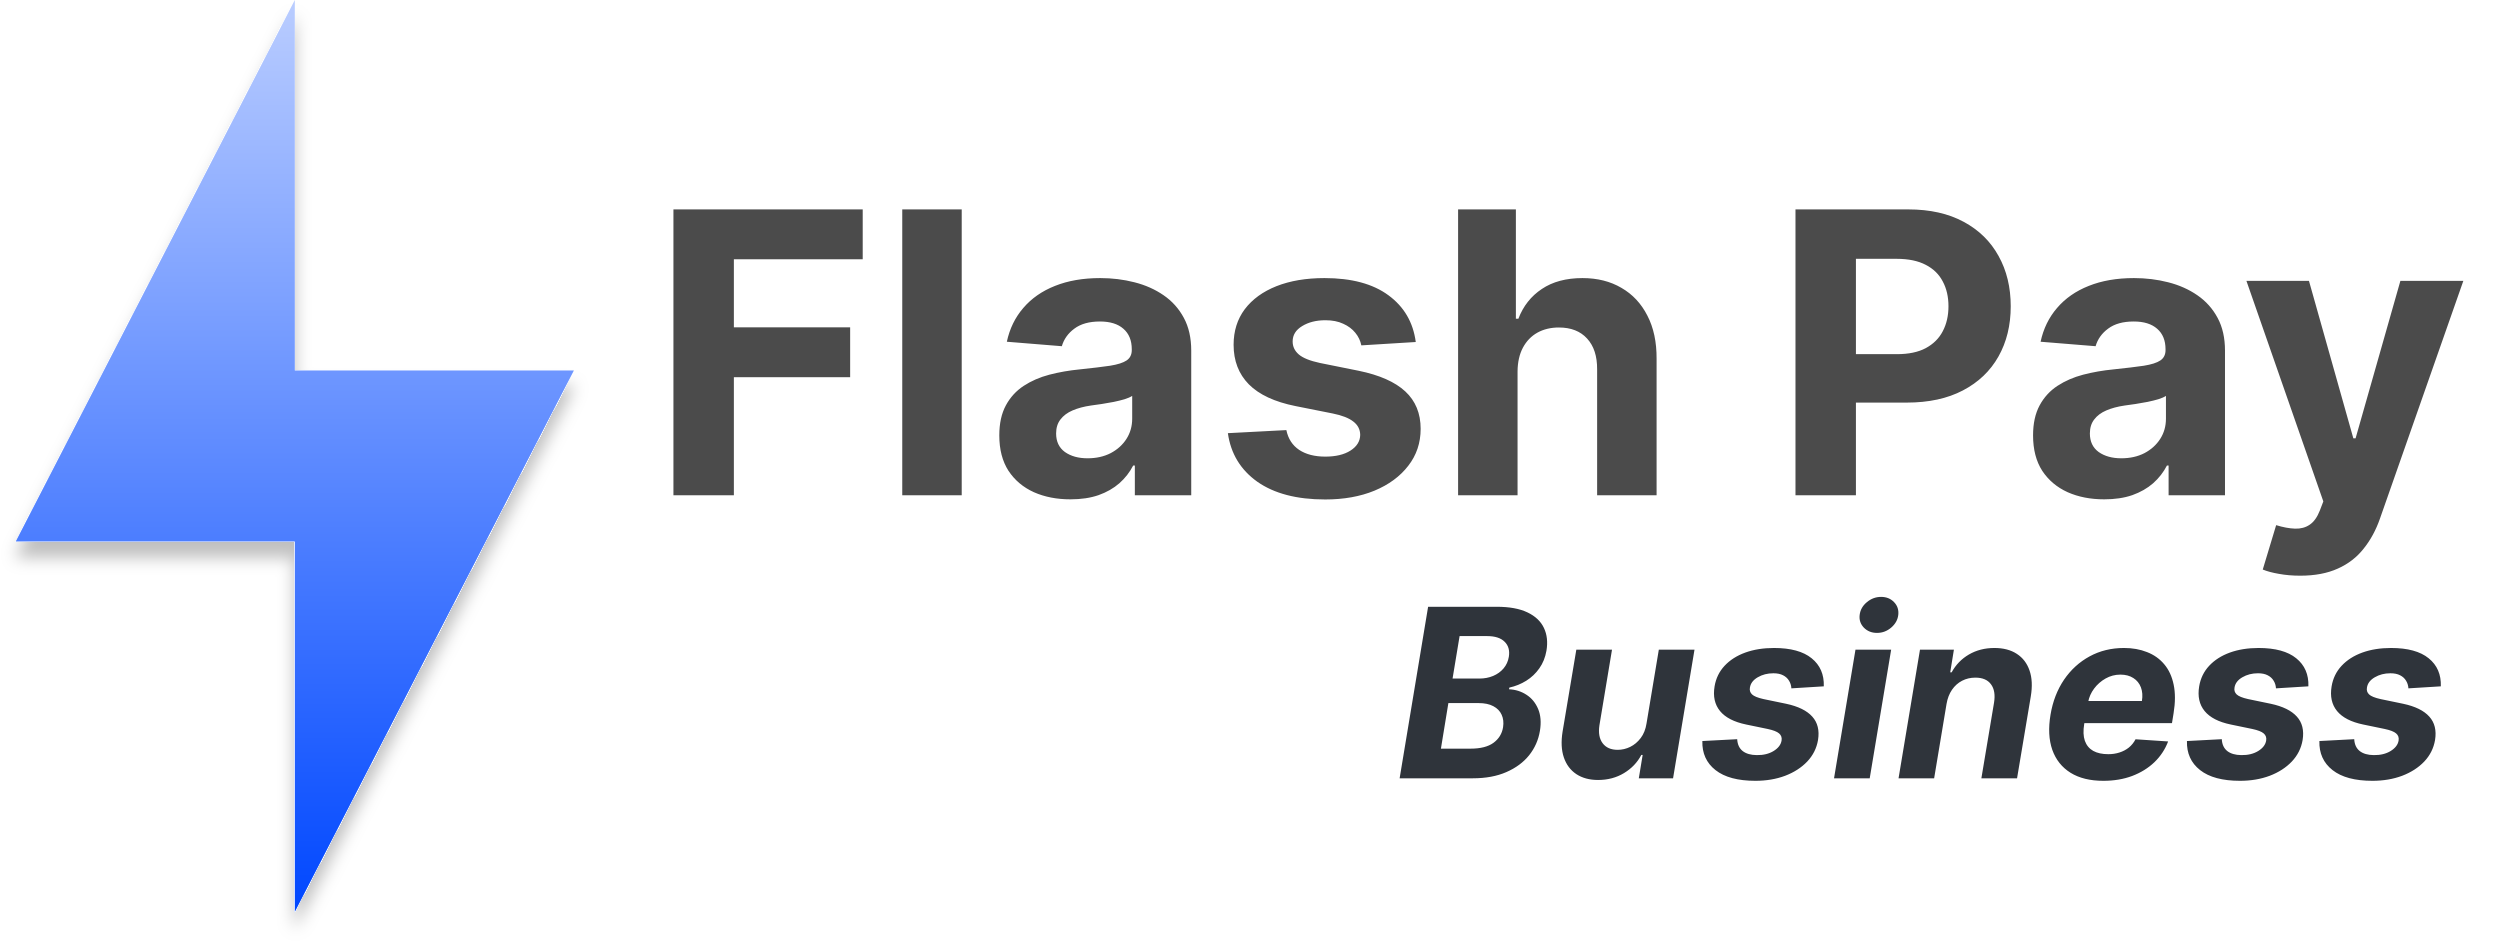
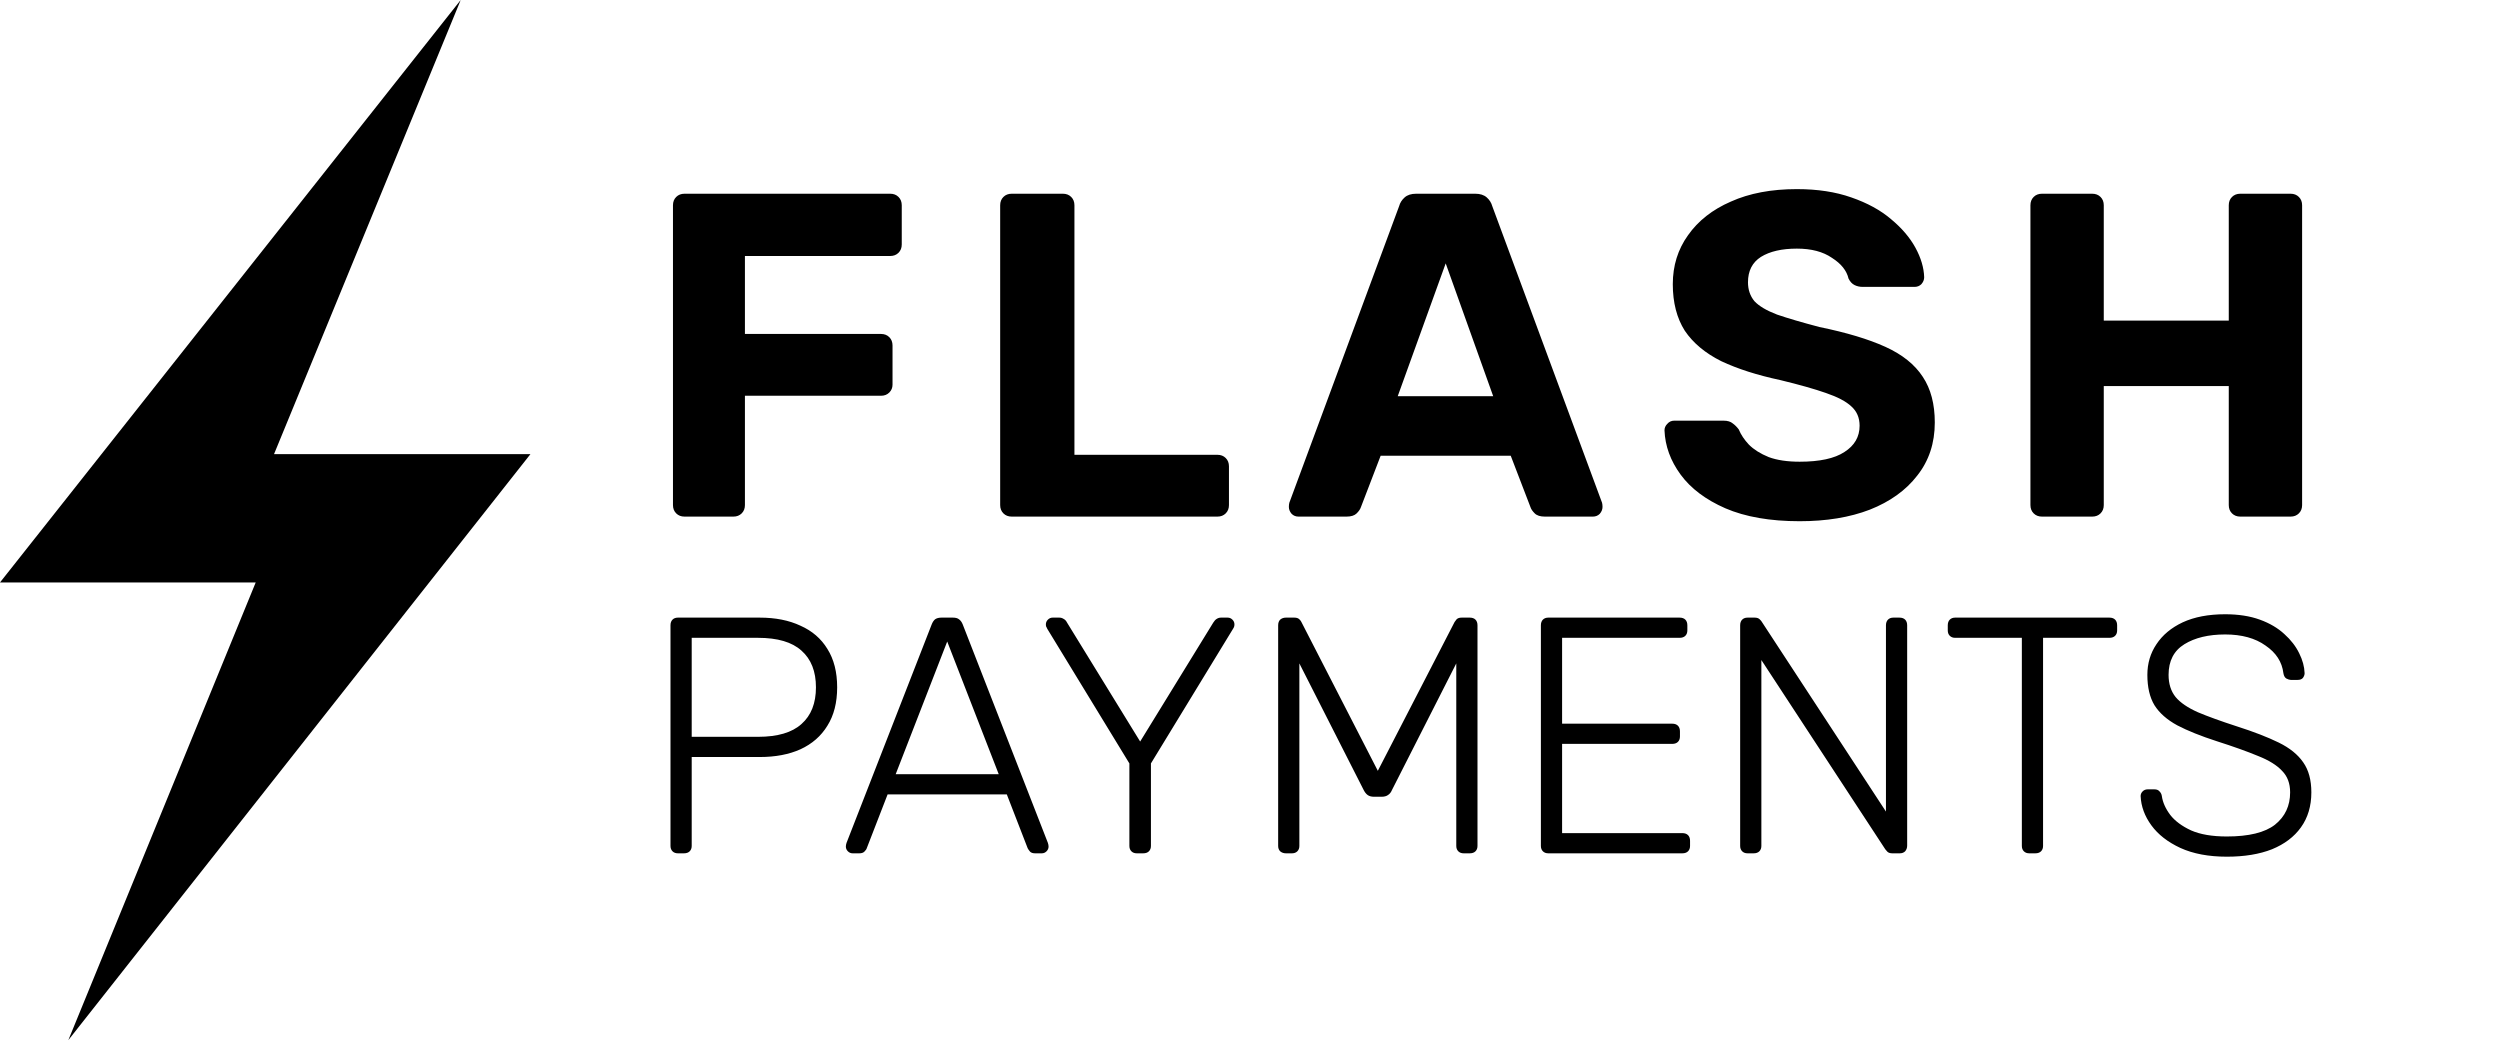
- <svg xmlns="http://www.w3.org/2000/svg" width="636" height="240" viewBox="0 0 636 240" fill="none">
-   <g filter="url(#filter0_d_634_8)">
-     <path d="M146 94.246H75V0L4 137.754H75V232L146 94.246Z" fill="url(#paint0_linear_634_8)" />
-   </g>
-   <path d="M171.321 126V53.273H219.474V65.95H186.697V83.28H216.278V95.957H186.697V126H171.321ZM244.661 53.273V126H229.533V53.273H244.661ZM272.333 127.03C268.853 127.03 265.752 126.426 263.029 125.219C260.307 123.988 258.152 122.177 256.566 119.786C255.004 117.371 254.222 114.364 254.222 110.766C254.222 107.735 254.779 105.19 255.891 103.131C257.004 101.071 258.519 99.414 260.437 98.159C262.354 96.904 264.532 95.957 266.971 95.318C269.433 94.679 272.013 94.229 274.712 93.969C277.885 93.637 280.442 93.329 282.383 93.046C284.324 92.738 285.733 92.288 286.609 91.696C287.485 91.104 287.923 90.228 287.923 89.068V88.855C287.923 86.606 287.212 84.866 285.792 83.635C284.395 82.404 282.406 81.788 279.826 81.788C277.103 81.788 274.937 82.392 273.327 83.599C271.718 84.783 270.652 86.275 270.131 88.074L256.14 86.938C256.85 83.623 258.247 80.758 260.33 78.344C262.414 75.905 265.101 74.035 268.391 72.733C271.706 71.407 275.541 70.744 279.897 70.744C282.927 70.744 285.827 71.099 288.597 71.81C291.391 72.52 293.865 73.621 296.019 75.112C298.197 76.604 299.914 78.521 301.168 80.865C302.423 83.185 303.05 85.967 303.05 89.21V126H288.704V118.436H288.278C287.402 120.141 286.23 121.644 284.762 122.946C283.294 124.224 281.531 125.231 279.471 125.964C277.411 126.675 275.032 127.03 272.333 127.03ZM276.665 116.589C278.891 116.589 280.856 116.152 282.56 115.276C284.265 114.376 285.603 113.169 286.573 111.653C287.544 110.138 288.029 108.422 288.029 106.504V100.716C287.556 101.024 286.905 101.308 286.076 101.568C285.271 101.805 284.36 102.03 283.342 102.243C282.324 102.432 281.306 102.61 280.288 102.776C279.27 102.918 278.346 103.048 277.518 103.166C275.742 103.427 274.192 103.841 272.866 104.409C271.54 104.977 270.51 105.747 269.776 106.717C269.042 107.664 268.675 108.848 268.675 110.268C268.675 112.328 269.421 113.902 270.913 114.991C272.428 116.057 274.345 116.589 276.665 116.589ZM360.17 87.008L346.321 87.861C346.084 86.677 345.575 85.612 344.794 84.665C344.013 83.694 342.983 82.925 341.705 82.356C340.45 81.765 338.946 81.469 337.195 81.469C334.851 81.469 332.874 81.966 331.264 82.96C329.654 83.931 328.849 85.233 328.849 86.867C328.849 88.169 329.37 89.269 330.412 90.169C331.454 91.069 333.241 91.791 335.774 92.335L345.646 94.324C350.949 95.413 354.903 97.165 357.507 99.579C360.111 101.994 361.413 105.167 361.413 109.097C361.413 112.671 360.36 115.808 358.253 118.507C356.17 121.206 353.305 123.313 349.659 124.828C346.037 126.32 341.858 127.065 337.124 127.065C329.903 127.065 324.15 125.562 319.865 122.555C315.604 119.525 313.106 115.406 312.372 110.197L327.251 109.416C327.701 111.618 328.79 113.299 330.518 114.459C332.247 115.595 334.46 116.163 337.159 116.163C339.811 116.163 341.941 115.654 343.551 114.636C345.185 113.595 346.013 112.257 346.037 110.624C346.013 109.25 345.433 108.126 344.297 107.25C343.161 106.35 341.409 105.664 339.041 105.19L329.595 103.308C324.268 102.243 320.303 100.396 317.699 97.769C315.118 95.141 313.828 91.791 313.828 87.719C313.828 84.215 314.775 81.197 316.669 78.663C318.587 76.13 321.274 74.177 324.73 72.804C328.21 71.431 332.282 70.744 336.946 70.744C343.835 70.744 349.257 72.2 353.21 75.112C357.188 78.024 359.508 81.99 360.17 87.008ZM386.067 94.466V126H370.939V53.273H385.641V81.078H386.28C387.511 77.858 389.5 75.337 392.246 73.514C394.992 71.668 398.437 70.744 402.58 70.744C406.368 70.744 409.67 71.573 412.488 73.23C415.328 74.864 417.53 77.219 419.093 80.297C420.679 83.351 421.46 87.008 421.436 91.27V126H406.309V93.969C406.332 90.607 405.48 87.991 403.752 86.121C402.047 84.251 399.656 83.315 396.578 83.315C394.519 83.315 392.696 83.753 391.11 84.629C389.547 85.505 388.316 86.784 387.417 88.465C386.541 90.122 386.091 92.122 386.067 94.466ZM456.77 126V53.273H485.463C490.98 53.273 495.679 54.326 499.561 56.433C503.444 58.517 506.403 61.417 508.439 65.133C510.499 68.827 511.529 73.088 511.529 77.918C511.529 82.747 510.487 87.008 508.404 90.702C506.32 94.395 503.302 97.271 499.348 99.331C495.418 101.391 490.66 102.42 485.073 102.42H466.784V90.098H482.587C485.546 90.098 487.985 89.589 489.902 88.571C491.844 87.529 493.288 86.097 494.235 84.274C495.205 82.428 495.691 80.309 495.691 77.918C495.691 75.503 495.205 73.396 494.235 71.597C493.288 69.774 491.844 68.365 489.902 67.371C487.961 66.353 485.499 65.844 482.516 65.844H472.147V126H456.77ZM535.321 127.03C531.841 127.03 528.74 126.426 526.017 125.219C523.295 123.988 521.141 122.177 519.554 119.786C517.992 117.371 517.211 114.364 517.211 110.766C517.211 107.735 517.767 105.19 518.88 103.131C519.992 101.071 521.507 99.414 523.425 98.159C525.343 96.904 527.521 95.957 529.959 95.318C532.421 94.679 535.002 94.229 537.701 93.969C540.873 93.637 543.43 93.329 545.371 93.046C547.312 92.738 548.721 92.288 549.597 91.696C550.473 91.104 550.911 90.228 550.911 89.068V88.855C550.911 86.606 550.201 84.866 548.78 83.635C547.383 82.404 545.395 81.788 542.814 81.788C540.092 81.788 537.926 82.392 536.316 83.599C534.706 84.783 533.641 86.275 533.12 88.074L519.128 86.938C519.838 83.623 521.235 80.758 523.319 78.344C525.402 75.905 528.089 74.035 531.38 72.733C534.694 71.407 538.529 70.744 542.885 70.744C545.916 70.744 548.816 71.099 551.586 71.81C554.379 72.52 556.853 73.621 559.007 75.112C561.185 76.604 562.902 78.521 564.157 80.865C565.411 83.185 566.039 85.967 566.039 89.21V126H551.692V118.436H551.266C550.39 120.141 549.218 121.644 547.75 122.946C546.283 124.224 544.519 125.231 542.459 125.964C540.4 126.675 538.02 127.03 535.321 127.03ZM539.654 116.589C541.879 116.589 543.844 116.152 545.549 115.276C547.253 114.376 548.591 113.169 549.561 111.653C550.532 110.138 551.017 108.422 551.017 106.504V100.716C550.544 101.024 549.893 101.308 549.064 101.568C548.259 101.805 547.348 102.03 546.33 102.243C545.312 102.432 544.294 102.61 543.276 102.776C542.258 102.918 541.335 103.048 540.506 103.166C538.73 103.427 537.18 103.841 535.854 104.409C534.528 104.977 533.498 105.747 532.765 106.717C532.031 107.664 531.664 108.848 531.664 110.268C531.664 112.328 532.409 113.902 533.901 114.991C535.416 116.057 537.334 116.589 539.654 116.589ZM585.162 146.455C583.244 146.455 581.445 146.301 579.764 145.993C578.107 145.709 576.734 145.342 575.645 144.892L579.054 133.599C580.829 134.144 582.427 134.44 583.848 134.487C585.292 134.535 586.535 134.203 587.576 133.493C588.642 132.783 589.506 131.575 590.169 129.871L591.056 127.562L571.49 71.454H587.399L598.691 111.511H599.26L610.659 71.454H626.674L605.474 131.895C604.456 134.83 603.071 137.387 601.319 139.565C599.591 141.767 597.401 143.46 594.75 144.643C592.098 145.851 588.902 146.455 585.162 146.455Z" fill="#4B4B4B" />
-   <path d="M356.065 198L363.31 154.364H380.781C383.991 154.364 386.591 154.839 388.58 155.791C390.582 156.743 391.982 158.064 392.777 159.754C393.572 161.43 393.786 163.362 393.416 165.55C393.118 167.254 392.514 168.746 391.605 170.024C390.71 171.303 389.602 172.354 388.281 173.178C386.96 174.001 385.526 174.584 383.977 174.925L383.892 175.351C385.54 175.422 387.024 175.891 388.345 176.757C389.666 177.609 390.653 178.817 391.307 180.379C391.96 181.942 392.109 183.795 391.754 185.94C391.371 188.256 390.455 190.322 389.006 192.141C387.557 193.945 385.625 195.372 383.21 196.423C380.81 197.474 377.976 198 374.709 198H356.065ZM366.57 190.457H374.091C376.648 190.457 378.601 189.96 379.95 188.966C381.3 187.972 382.109 186.658 382.379 185.024C382.564 183.817 382.443 182.751 382.017 181.828C381.605 180.905 380.902 180.18 379.908 179.655C378.928 179.129 377.685 178.866 376.179 178.866H368.466L366.57 190.457ZM369.531 172.624H376.371C377.621 172.624 378.778 172.403 379.844 171.963C380.923 171.509 381.811 170.869 382.507 170.045C383.217 169.207 383.665 168.22 383.849 167.084C384.105 165.493 383.75 164.222 382.784 163.27C381.832 162.304 380.341 161.821 378.31 161.821H371.321L369.531 172.624ZM418.873 184.065L422.005 165.273H431.081L425.627 198H416.912L417.892 192.055H417.551C416.543 193.973 415.073 195.514 413.141 196.679C411.209 197.844 409.015 198.426 406.557 198.426C404.37 198.426 402.523 197.929 401.017 196.935C399.526 195.94 398.468 194.527 397.843 192.695C397.218 190.862 397.111 188.668 397.523 186.111L401.017 165.273H410.094L406.898 184.491C406.6 186.423 406.87 187.95 407.708 189.072C408.546 190.195 409.824 190.756 411.543 190.756C412.637 190.756 413.695 190.507 414.718 190.01C415.755 189.499 416.65 188.746 417.402 187.751C418.155 186.757 418.645 185.528 418.873 184.065ZM463.974 174.605L455.728 175.116C455.685 174.392 455.487 173.746 455.131 173.178C454.79 172.595 454.286 172.134 453.619 171.793C452.965 171.452 452.141 171.281 451.147 171.281C449.656 171.281 448.327 171.622 447.163 172.304C445.998 172.986 445.337 173.859 445.181 174.925C445.053 175.607 445.231 176.182 445.714 176.651C446.197 177.119 447.17 177.517 448.633 177.844L454.386 179.037C457.454 179.69 459.67 180.777 461.033 182.297C462.411 183.817 462.901 185.805 462.504 188.263C462.148 190.351 461.232 192.176 459.755 193.739C458.278 195.287 456.403 196.494 454.13 197.361C451.857 198.213 449.336 198.639 446.566 198.639C442.12 198.639 438.739 197.73 436.424 195.912C434.109 194.094 432.994 191.629 433.079 188.518L441.942 188.05C442.013 189.385 442.482 190.393 443.349 191.075C444.215 191.743 445.401 192.084 446.907 192.098C448.597 192.126 450.032 191.778 451.211 191.054C452.404 190.315 453.079 189.42 453.235 188.369C453.349 187.631 453.136 187.034 452.596 186.58C452.07 186.125 451.104 185.749 449.698 185.45L444.244 184.321C441.147 183.682 438.924 182.538 437.575 180.891C436.225 179.243 435.763 177.148 436.19 174.605C436.531 172.574 437.376 170.834 438.725 169.385C440.089 167.922 441.843 166.8 443.988 166.018C446.147 165.237 448.583 164.847 451.296 164.847C455.543 164.847 458.739 165.72 460.884 167.467C463.043 169.214 464.073 171.594 463.974 174.605ZM466.578 198L472.033 165.273H481.11L475.655 198H466.578ZM477.509 161.011C476.159 161.011 475.044 160.564 474.164 159.669C473.297 158.76 472.942 157.68 473.098 156.43C473.255 155.152 473.865 154.072 474.931 153.192C475.996 152.297 477.203 151.849 478.553 151.849C479.902 151.849 481.003 152.297 481.855 153.192C482.708 154.072 483.063 155.152 482.921 156.43C482.779 157.68 482.175 158.76 481.11 159.669C480.059 160.564 478.858 161.011 477.509 161.011ZM495.199 179.08L492.045 198H482.99L488.445 165.273H497.074L496.136 171.047H496.499C497.536 169.129 498.999 167.616 500.888 166.509C502.791 165.401 504.957 164.847 507.386 164.847C509.659 164.847 511.555 165.344 513.075 166.338C514.609 167.332 515.689 168.746 516.314 170.578C516.953 172.411 517.06 174.605 516.634 177.162L513.139 198H504.062L507.28 178.781C507.607 176.778 507.351 175.216 506.513 174.094C505.689 172.957 504.361 172.389 502.528 172.389C501.307 172.389 500.185 172.652 499.162 173.178C498.139 173.703 497.28 174.47 496.584 175.479C495.902 176.473 495.44 177.673 495.199 179.08ZM535.08 198.639C531.728 198.639 528.951 197.957 526.749 196.594C524.547 195.216 522.999 193.27 522.104 190.756C521.223 188.227 521.074 185.237 521.657 181.786C522.225 178.419 523.368 175.464 525.087 172.922C526.82 170.379 528.993 168.398 531.607 166.977C534.221 165.557 537.132 164.847 540.343 164.847C542.502 164.847 544.455 165.195 546.202 165.891C547.963 166.572 549.426 167.609 550.591 169.001C551.756 170.379 552.551 172.105 552.978 174.179C553.418 176.253 553.411 178.682 552.956 181.466L552.551 183.959H524.938L525.811 178.334H544.902C545.115 177.027 545.03 175.869 544.647 174.861C544.263 173.852 543.624 173.064 542.729 172.496C541.834 171.913 540.733 171.622 539.426 171.622C538.091 171.622 536.841 171.949 535.676 172.602C534.512 173.256 533.532 174.115 532.736 175.18C531.955 176.232 531.451 177.375 531.223 178.611L530.222 184.193C529.938 185.912 529.995 187.339 530.392 188.476C530.804 189.612 531.515 190.464 532.523 191.033C533.532 191.587 534.81 191.864 536.358 191.864C537.367 191.864 538.311 191.722 539.192 191.438C540.087 191.153 540.882 190.734 541.578 190.18C542.275 189.612 542.843 188.909 543.283 188.071L551.571 188.625C550.804 190.642 549.64 192.403 548.077 193.909C546.515 195.401 544.632 196.565 542.431 197.403C540.243 198.227 537.793 198.639 535.08 198.639ZM587.255 174.605L579.009 175.116C578.967 174.392 578.768 173.746 578.413 173.178C578.072 172.595 577.567 172.134 576.9 171.793C576.246 171.452 575.423 171.281 574.428 171.281C572.937 171.281 571.609 171.622 570.444 172.304C569.279 172.986 568.619 173.859 568.462 174.925C568.335 175.607 568.512 176.182 568.995 176.651C569.478 177.119 570.451 177.517 571.914 177.844L577.667 179.037C580.735 179.69 582.951 180.777 584.315 182.297C585.692 183.817 586.183 185.805 585.785 188.263C585.43 190.351 584.513 192.176 583.036 193.739C581.559 195.287 579.684 196.494 577.411 197.361C575.138 198.213 572.617 198.639 569.847 198.639C565.401 198.639 562.021 197.73 559.705 195.912C557.39 194.094 556.275 191.629 556.36 188.518L565.224 188.05C565.295 189.385 565.763 190.393 566.63 191.075C567.496 191.743 568.683 192.084 570.188 192.098C571.879 192.126 573.313 191.778 574.492 191.054C575.685 190.315 576.36 189.42 576.516 188.369C576.63 187.631 576.417 187.034 575.877 186.58C575.352 186.125 574.386 185.749 572.979 185.45L567.525 184.321C564.428 183.682 562.205 182.538 560.856 180.891C559.506 179.243 559.045 177.148 559.471 174.605C559.812 172.574 560.657 170.834 562.006 169.385C563.37 167.922 565.124 166.8 567.269 166.018C569.428 165.237 571.864 164.847 574.577 164.847C578.825 164.847 582.021 165.72 584.165 167.467C586.325 169.214 587.354 171.594 587.255 174.605ZM620.946 174.605L612.701 175.116C612.658 174.392 612.459 173.746 612.104 173.178C611.763 172.595 611.259 172.134 610.591 171.793C609.938 171.452 609.114 171.281 608.12 171.281C606.628 171.281 605.3 171.622 604.135 172.304C602.971 172.986 602.31 173.859 602.154 174.925C602.026 175.607 602.203 176.182 602.686 176.651C603.169 177.119 604.142 177.517 605.605 177.844L611.358 179.037C614.426 179.69 616.642 180.777 618.006 182.297C619.384 183.817 619.874 185.805 619.476 188.263C619.121 190.351 618.205 192.176 616.728 193.739C615.25 195.287 613.375 196.494 611.103 197.361C608.83 198.213 606.309 198.639 603.539 198.639C599.093 198.639 595.712 197.73 593.397 195.912C591.081 194.094 589.966 191.629 590.051 188.518L598.915 188.05C598.986 189.385 599.455 190.393 600.321 191.075C601.188 191.743 602.374 192.084 603.88 192.098C605.57 192.126 607.005 191.778 608.184 191.054C609.377 190.315 610.051 189.42 610.208 188.369C610.321 187.631 610.108 187.034 609.569 186.58C609.043 186.125 608.077 185.749 606.671 185.45L601.216 184.321C598.12 183.682 595.897 182.538 594.547 180.891C593.198 179.243 592.736 177.148 593.162 174.605C593.503 172.574 594.348 170.834 595.698 169.385C597.061 167.922 598.816 166.8 600.961 166.018C603.12 165.237 605.556 164.847 608.269 164.847C612.516 164.847 615.712 165.72 617.857 167.467C620.016 169.214 621.046 171.594 620.946 174.605Z" fill="#2F343B" />
-   <defs>
-     <filter id="filter0_d_634_8" x="0" y="0" width="150" height="240" filterUnits="userSpaceOnUse" color-interpolation-filters="sRGB">
-       <feFlood flood-opacity="0" result="BackgroundImageFix" />
-       <feColorMatrix in="SourceAlpha" type="matrix" values="0 0 0 0 0 0 0 0 0 0 0 0 0 0 0 0 0 0 127 0" result="hardAlpha" />
-       <feOffset dy="4" />
-       <feGaussianBlur stdDeviation="2" />
-       <feComposite in2="hardAlpha" operator="out" />
-       <feColorMatrix type="matrix" values="0 0 0 0 0 0 0 0 0 0 0 0 0 0 0 0 0 0 0.25 0" />
-       <feBlend mode="normal" in2="BackgroundImageFix" result="effect1_dropShadow_634_8" />
-       <feBlend mode="normal" in="SourceGraphic" in2="effect1_dropShadow_634_8" result="shape" />
-     </filter>
-     <linearGradient id="paint0_linear_634_8" x1="75" y1="0" x2="75" y2="232" gradientUnits="userSpaceOnUse">
-       <stop stop-color="#BACDFF" />
-       <stop offset="1" stop-color="#0047FF" />
-     </linearGradient>
-   </defs>
+ <svg xmlns="http://www.w3.org/2000/svg" width="1084" height="451" viewBox="0 0 1084 451" fill="none">
+   <path d="M230 196.912H118.818L199.761 0L0 252.55H110.876L29.628 451L230 196.912Z" fill="black" />
+   <path d="M296.8 224C295.333 224 294.133 223.533 293.2 222.6C292.267 221.667 291.8 220.467 291.8 219V89C291.8 87.533 292.267 86.333 293.2 85.4C294.133 84.467 295.333 84 296.8 84H386C387.467 84 388.667 84.467 389.6 85.4C390.533 86.333 391 87.533 391 89V106C391 107.467 390.533 108.667 389.6 109.6C388.667 110.533 387.467 111 386 111H323V144.8H382C383.467 144.8 384.667 145.267 385.6 146.2C386.533 147.133 387 148.333 387 149.8V166.8C387 168.133 386.533 169.267 385.6 170.2C384.667 171.133 383.467 171.6 382 171.6H323V219C323 220.467 322.533 221.667 321.6 222.6C320.667 223.533 319.467 224 318 224H296.8ZM438.675 224C437.208 224 436.008 223.533 435.075 222.6C434.142 221.667 433.675 220.467 433.675 219V89C433.675 87.533 434.142 86.333 435.075 85.4C436.008 84.467 437.208 84 438.675 84H460.875C462.342 84 463.542 84.467 464.475 85.4C465.408 86.333 465.875 87.533 465.875 89V197.2H527.875C529.342 197.2 530.542 197.667 531.475 198.6C532.408 199.533 532.875 200.733 532.875 202.2V219C532.875 220.467 532.408 221.667 531.475 222.6C530.542 223.533 529.342 224 527.875 224H438.675ZM563.053 224C561.853 224 560.853 223.6 560.053 222.8C559.253 221.867 558.853 220.867 558.853 219.8C558.853 219.133 558.92 218.533 559.053 218L606.653 89.4C607.053 87.933 607.853 86.667 609.053 85.6C610.253 84.533 611.92 84 614.053 84H639.653C641.786 84 643.453 84.533 644.653 85.6C645.853 86.667 646.653 87.933 647.053 89.4L694.653 218C694.786 218.533 694.853 219.133 694.853 219.8C694.853 220.867 694.453 221.867 693.653 222.8C692.853 223.6 691.853 224 690.653 224H669.853C667.853 224 666.386 223.533 665.453 222.6C664.52 221.667 663.92 220.8 663.653 220L655.053 197.6H598.653L590.053 220C589.786 220.8 589.186 221.667 588.253 222.6C587.32 223.533 585.853 224 583.853 224H563.053ZM606.053 171.8H647.453L626.853 114.2L606.053 171.8ZM780.325 226C767.525 226 756.792 224.133 748.125 220.4C739.592 216.667 733.125 211.8 728.725 205.8C724.325 199.8 721.992 193.4 721.725 186.6C721.725 185.533 722.125 184.6 722.925 183.8C723.725 182.867 724.725 182.4 725.925 182.4H747.325C749.058 182.4 750.392 182.8 751.325 183.6C752.258 184.267 753.125 185.133 753.925 186.2C754.858 188.467 756.325 190.667 758.325 192.8C760.458 194.933 763.325 196.733 766.925 198.2C770.525 199.533 774.992 200.2 780.325 200.2C788.992 200.2 795.458 198.8 799.725 196C804.125 193.2 806.325 189.4 806.325 184.6C806.325 181.133 805.125 178.333 802.725 176.2C800.458 174.067 796.792 172.133 791.725 170.4C786.792 168.667 780.192 166.8 771.925 164.8C761.925 162.667 753.392 159.933 746.325 156.6C739.392 153.133 734.125 148.733 730.525 143.4C727.058 137.933 725.325 131.2 725.325 123.2C725.325 115.2 727.525 108.133 731.925 102C736.325 95.733 742.525 90.867 750.525 87.4C758.525 83.8 768.058 82 779.125 82C788.058 82 795.925 83.2 802.725 85.6C809.658 88 815.392 91.133 819.925 95C824.592 98.867 828.125 103 830.525 107.4C832.925 111.8 834.192 116.067 834.325 120.2C834.325 121.267 833.925 122.267 833.125 123.2C832.325 124 831.325 124.4 830.125 124.4H807.725C806.392 124.4 805.192 124.133 804.125 123.6C803.058 123.067 802.192 122.133 801.525 120.8C800.725 117.333 798.325 114.333 794.325 111.8C790.458 109.133 785.392 107.8 779.125 107.8C772.592 107.8 767.392 109 763.525 111.4C759.792 113.8 757.925 117.467 757.925 122.4C757.925 125.6 758.858 128.333 760.725 130.6C762.725 132.733 765.992 134.667 770.525 136.4C775.192 138 781.325 139.8 788.925 141.8C800.658 144.2 810.192 147.067 817.525 150.4C824.858 153.733 830.258 158.067 833.725 163.4C837.192 168.6 838.925 175.2 838.925 183.2C838.925 192.133 836.392 199.8 831.325 206.2C826.392 212.6 819.525 217.533 810.725 221C802.058 224.333 791.925 226 780.325 226ZM885.394 224C883.927 224 882.727 223.533 881.794 222.6C880.86 221.667 880.394 220.467 880.394 219V89C880.394 87.533 880.86 86.333 881.794 85.4C882.727 84.467 883.927 84 885.394 84H907.194C908.66 84 909.86 84.467 910.794 85.4C911.727 86.333 912.194 87.533 912.194 89V139H966.394V89C966.394 87.533 966.86 86.333 967.794 85.4C968.727 84.467 969.927 84 971.394 84H993.194C994.66 84 995.86 84.467 996.794 85.4C997.727 86.333 998.194 87.533 998.194 89V219C998.194 220.467 997.727 221.667 996.794 222.6C995.86 223.533 994.66 224 993.194 224H971.394C969.927 224 968.727 223.533 967.794 222.6C966.86 221.667 966.394 220.467 966.394 219V167.4H912.194V219C912.194 220.467 911.727 221.667 910.794 222.6C909.86 223.533 908.66 224 907.194 224H885.394ZM293.936 370C292.963 370 292.184 369.708 291.6 369.124C291.016 368.54 290.724 367.761 290.724 366.788V271.158C290.724 270.087 291.016 269.26 291.6 268.676C292.184 268.092 292.963 267.8 293.936 267.8H329.414C336.227 267.8 342.116 268.968 347.08 271.304C352.141 273.543 356.035 276.901 358.76 281.378C361.583 285.855 362.994 291.403 362.994 298.022C362.994 304.641 361.583 310.189 358.76 314.666C356.035 319.143 352.141 322.55 347.08 324.886C342.116 327.125 336.227 328.244 329.414 328.244H299.922V366.788C299.922 367.761 299.63 368.54 299.046 369.124C298.462 369.708 297.635 370 296.564 370H293.936ZM299.922 319.484H328.684C337.152 319.484 343.43 317.635 347.518 313.936C351.703 310.237 353.796 304.933 353.796 298.022C353.796 291.111 351.703 285.807 347.518 282.108C343.43 278.409 337.152 276.56 328.684 276.56H299.922V319.484ZM369.684 370C368.905 370 368.224 369.708 367.64 369.124C367.056 368.54 366.764 367.859 366.764 367.08C366.764 366.593 366.861 366.058 367.056 365.474L403.994 270.72C404.383 269.747 404.87 269.017 405.454 268.53C406.135 268.043 407.06 267.8 408.228 267.8H413.192C414.36 267.8 415.236 268.043 415.82 268.53C416.501 269.017 417.036 269.747 417.426 270.72L454.364 365.474C454.558 366.058 454.656 366.593 454.656 367.08C454.656 367.859 454.364 368.54 453.78 369.124C453.196 369.708 452.514 370 451.736 370H448.816C447.842 370 447.112 369.757 446.626 369.27C446.139 368.686 445.798 368.199 445.604 367.81L436.552 344.45H384.868L375.816 367.81C375.718 368.199 375.378 368.686 374.794 369.27C374.307 369.757 373.577 370 372.604 370H369.684ZM388.372 335.69H433.048L410.71 278.166L388.372 335.69ZM492.912 370C491.939 370 491.16 369.708 490.576 369.124C489.992 368.54 489.7 367.761 489.7 366.788V331.018L454.076 272.618C453.979 272.326 453.833 272.034 453.638 271.742C453.541 271.45 453.492 271.109 453.492 270.72C453.492 269.941 453.784 269.26 454.368 268.676C454.952 268.092 455.634 267.8 456.412 267.8H459.332C460.014 267.8 460.646 267.995 461.23 268.384C461.814 268.676 462.301 269.211 462.69 269.99L494.372 321.528L526.054 269.99C526.541 269.211 527.028 268.676 527.514 268.384C528.098 267.995 528.731 267.8 529.412 267.8H532.332C533.111 267.8 533.792 268.092 534.376 268.676C534.96 269.26 535.252 269.941 535.252 270.72C535.252 271.109 535.204 271.45 535.106 271.742C535.009 272.034 534.863 272.326 534.668 272.618L499.044 331.018V366.788C499.044 367.761 498.752 368.54 498.168 369.124C497.584 369.708 496.757 370 495.686 370H492.912ZM557.566 370C556.593 370 555.766 369.708 555.084 369.124C554.5 368.54 554.208 367.761 554.208 366.788V271.158C554.208 270.087 554.5 269.26 555.084 268.676C555.766 268.092 556.593 267.8 557.566 267.8H561.216C562.19 267.8 562.92 268.043 563.406 268.53C563.893 269.017 564.185 269.406 564.282 269.698L597.424 334.23L630.712 269.698C630.907 269.406 631.199 269.017 631.588 268.53C632.075 268.043 632.805 267.8 633.778 267.8H637.282C638.353 267.8 639.18 268.092 639.764 268.676C640.348 269.26 640.64 270.087 640.64 271.158V366.788C640.64 367.761 640.348 368.54 639.764 369.124C639.18 369.708 638.353 370 637.282 370H634.654C633.681 370 632.902 369.708 632.318 369.124C631.734 368.54 631.442 367.761 631.442 366.788V287.656L603.556 342.552C603.167 343.525 602.583 344.255 601.804 344.742C601.123 345.229 600.198 345.472 599.03 345.472H595.818C594.65 345.472 593.726 345.229 593.044 344.742C592.363 344.255 591.779 343.525 591.292 342.552L563.406 287.656V366.788C563.406 367.761 563.114 368.54 562.53 369.124C561.946 369.708 561.168 370 560.194 370H557.566ZM671.34 370C670.367 370 669.588 369.708 669.004 369.124C668.42 368.54 668.128 367.761 668.128 366.788V271.158C668.128 270.087 668.42 269.26 669.004 268.676C669.588 268.092 670.367 267.8 671.34 267.8H728.28C729.351 267.8 730.178 268.092 730.762 268.676C731.346 269.26 731.638 270.087 731.638 271.158V273.348C731.638 274.321 731.346 275.1 730.762 275.684C730.178 276.268 729.351 276.56 728.28 276.56H677.326V313.79H725.068C726.139 313.79 726.966 314.082 727.55 314.666C728.134 315.25 728.426 316.077 728.426 317.148V319.338C728.426 320.311 728.134 321.09 727.55 321.674C726.966 322.258 726.139 322.55 725.068 322.55H677.326V361.24H729.448C730.519 361.24 731.346 361.532 731.93 362.116C732.514 362.7 732.806 363.527 732.806 364.598V366.788C732.806 367.761 732.514 368.54 731.93 369.124C731.346 369.708 730.519 370 729.448 370H671.34ZM757.743 370C756.769 370 755.991 369.708 755.407 369.124C754.823 368.54 754.531 367.761 754.531 366.788V271.158C754.531 270.087 754.823 269.26 755.407 268.676C755.991 268.092 756.769 267.8 757.743 267.8H760.809C761.782 267.8 762.512 268.043 762.999 268.53C763.485 269.017 763.777 269.357 763.875 269.552L817.749 351.896V271.158C817.749 270.087 818.041 269.26 818.625 268.676C819.209 268.092 819.987 267.8 820.961 267.8H823.589C824.659 267.8 825.487 268.092 826.071 268.676C826.655 269.26 826.947 270.087 826.947 271.158V366.642C826.947 367.615 826.655 368.443 826.071 369.124C825.487 369.708 824.708 370 823.735 370H820.523C819.549 370 818.819 369.757 818.333 369.27C817.943 368.783 817.651 368.443 817.457 368.248L763.729 286.196V366.788C763.729 367.761 763.437 368.54 762.853 369.124C762.269 369.708 761.441 370 760.371 370H757.743ZM879.885 370C878.912 370 878.133 369.708 877.549 369.124C876.965 368.54 876.673 367.761 876.673 366.788V276.56H847.765C846.792 276.56 846.013 276.268 845.429 275.684C844.845 275.1 844.553 274.321 844.553 273.348V271.158C844.553 270.087 844.845 269.26 845.429 268.676C846.013 268.092 846.792 267.8 847.765 267.8H914.633C915.704 267.8 916.531 268.092 917.115 268.676C917.699 269.26 917.991 270.087 917.991 271.158V273.348C917.991 274.321 917.699 275.1 917.115 275.684C916.531 276.268 915.704 276.56 914.633 276.56H885.871V366.788C885.871 367.761 885.579 368.54 884.995 369.124C884.411 369.708 883.584 370 882.513 370H879.885ZM965.552 371.46C957.668 371.46 950.952 370.195 945.404 367.664C939.953 365.133 935.768 361.873 932.848 357.882C929.928 353.891 928.371 349.657 928.176 345.18C928.176 344.401 928.468 343.72 929.052 343.136C929.636 342.552 930.366 342.26 931.242 342.26H934.162C935.135 342.26 935.865 342.552 936.352 343.136C936.936 343.72 937.277 344.401 937.374 345.18C937.763 347.905 938.98 350.631 941.024 353.356C943.068 355.984 946.085 358.223 950.076 360.072C954.067 361.824 959.225 362.7 965.552 362.7C975.091 362.7 982.05 360.997 986.43 357.59C990.81 354.086 993 349.414 993 343.574C993 339.681 991.832 336.566 989.496 334.23C987.257 331.797 983.802 329.655 979.13 327.806C974.458 325.859 968.472 323.718 961.172 321.382C954.261 319.143 948.567 316.856 944.09 314.52C939.613 312.087 936.303 309.167 934.162 305.76C932.118 302.353 931.096 297.973 931.096 292.62C931.096 287.656 932.41 283.227 935.038 279.334C937.666 275.343 941.462 272.18 946.426 269.844C951.487 267.508 957.619 266.34 964.822 266.34C970.565 266.34 975.577 267.119 979.86 268.676C984.143 270.233 987.695 272.326 990.518 274.954C993.341 277.485 995.482 280.259 996.942 283.276C998.402 286.196 999.181 289.067 999.278 291.89C999.278 292.571 999.035 293.253 998.548 293.934C998.061 294.518 997.283 294.81 996.212 294.81H993.292C992.805 294.81 992.173 294.615 991.394 294.226C990.713 293.837 990.275 293.058 990.08 291.89C989.496 287.023 986.917 283.033 982.342 279.918C977.865 276.706 972.025 275.1 964.822 275.1C957.619 275.1 951.731 276.511 947.156 279.334C942.581 282.157 940.294 286.585 940.294 292.62C940.294 296.513 941.316 299.725 943.36 302.256C945.404 304.689 948.616 306.879 952.996 308.826C957.376 310.675 963.021 312.719 969.932 314.958C977.232 317.294 983.267 319.63 988.036 321.966C992.805 324.302 996.358 327.173 998.694 330.58C1001.03 333.889 1002.2 338.221 1002.2 343.574C1002.2 349.511 1000.69 354.573 997.672 358.758C994.752 362.846 990.567 366.009 985.116 368.248C979.665 370.389 973.144 371.46 965.552 371.46Z" fill="black" />
</svg>
